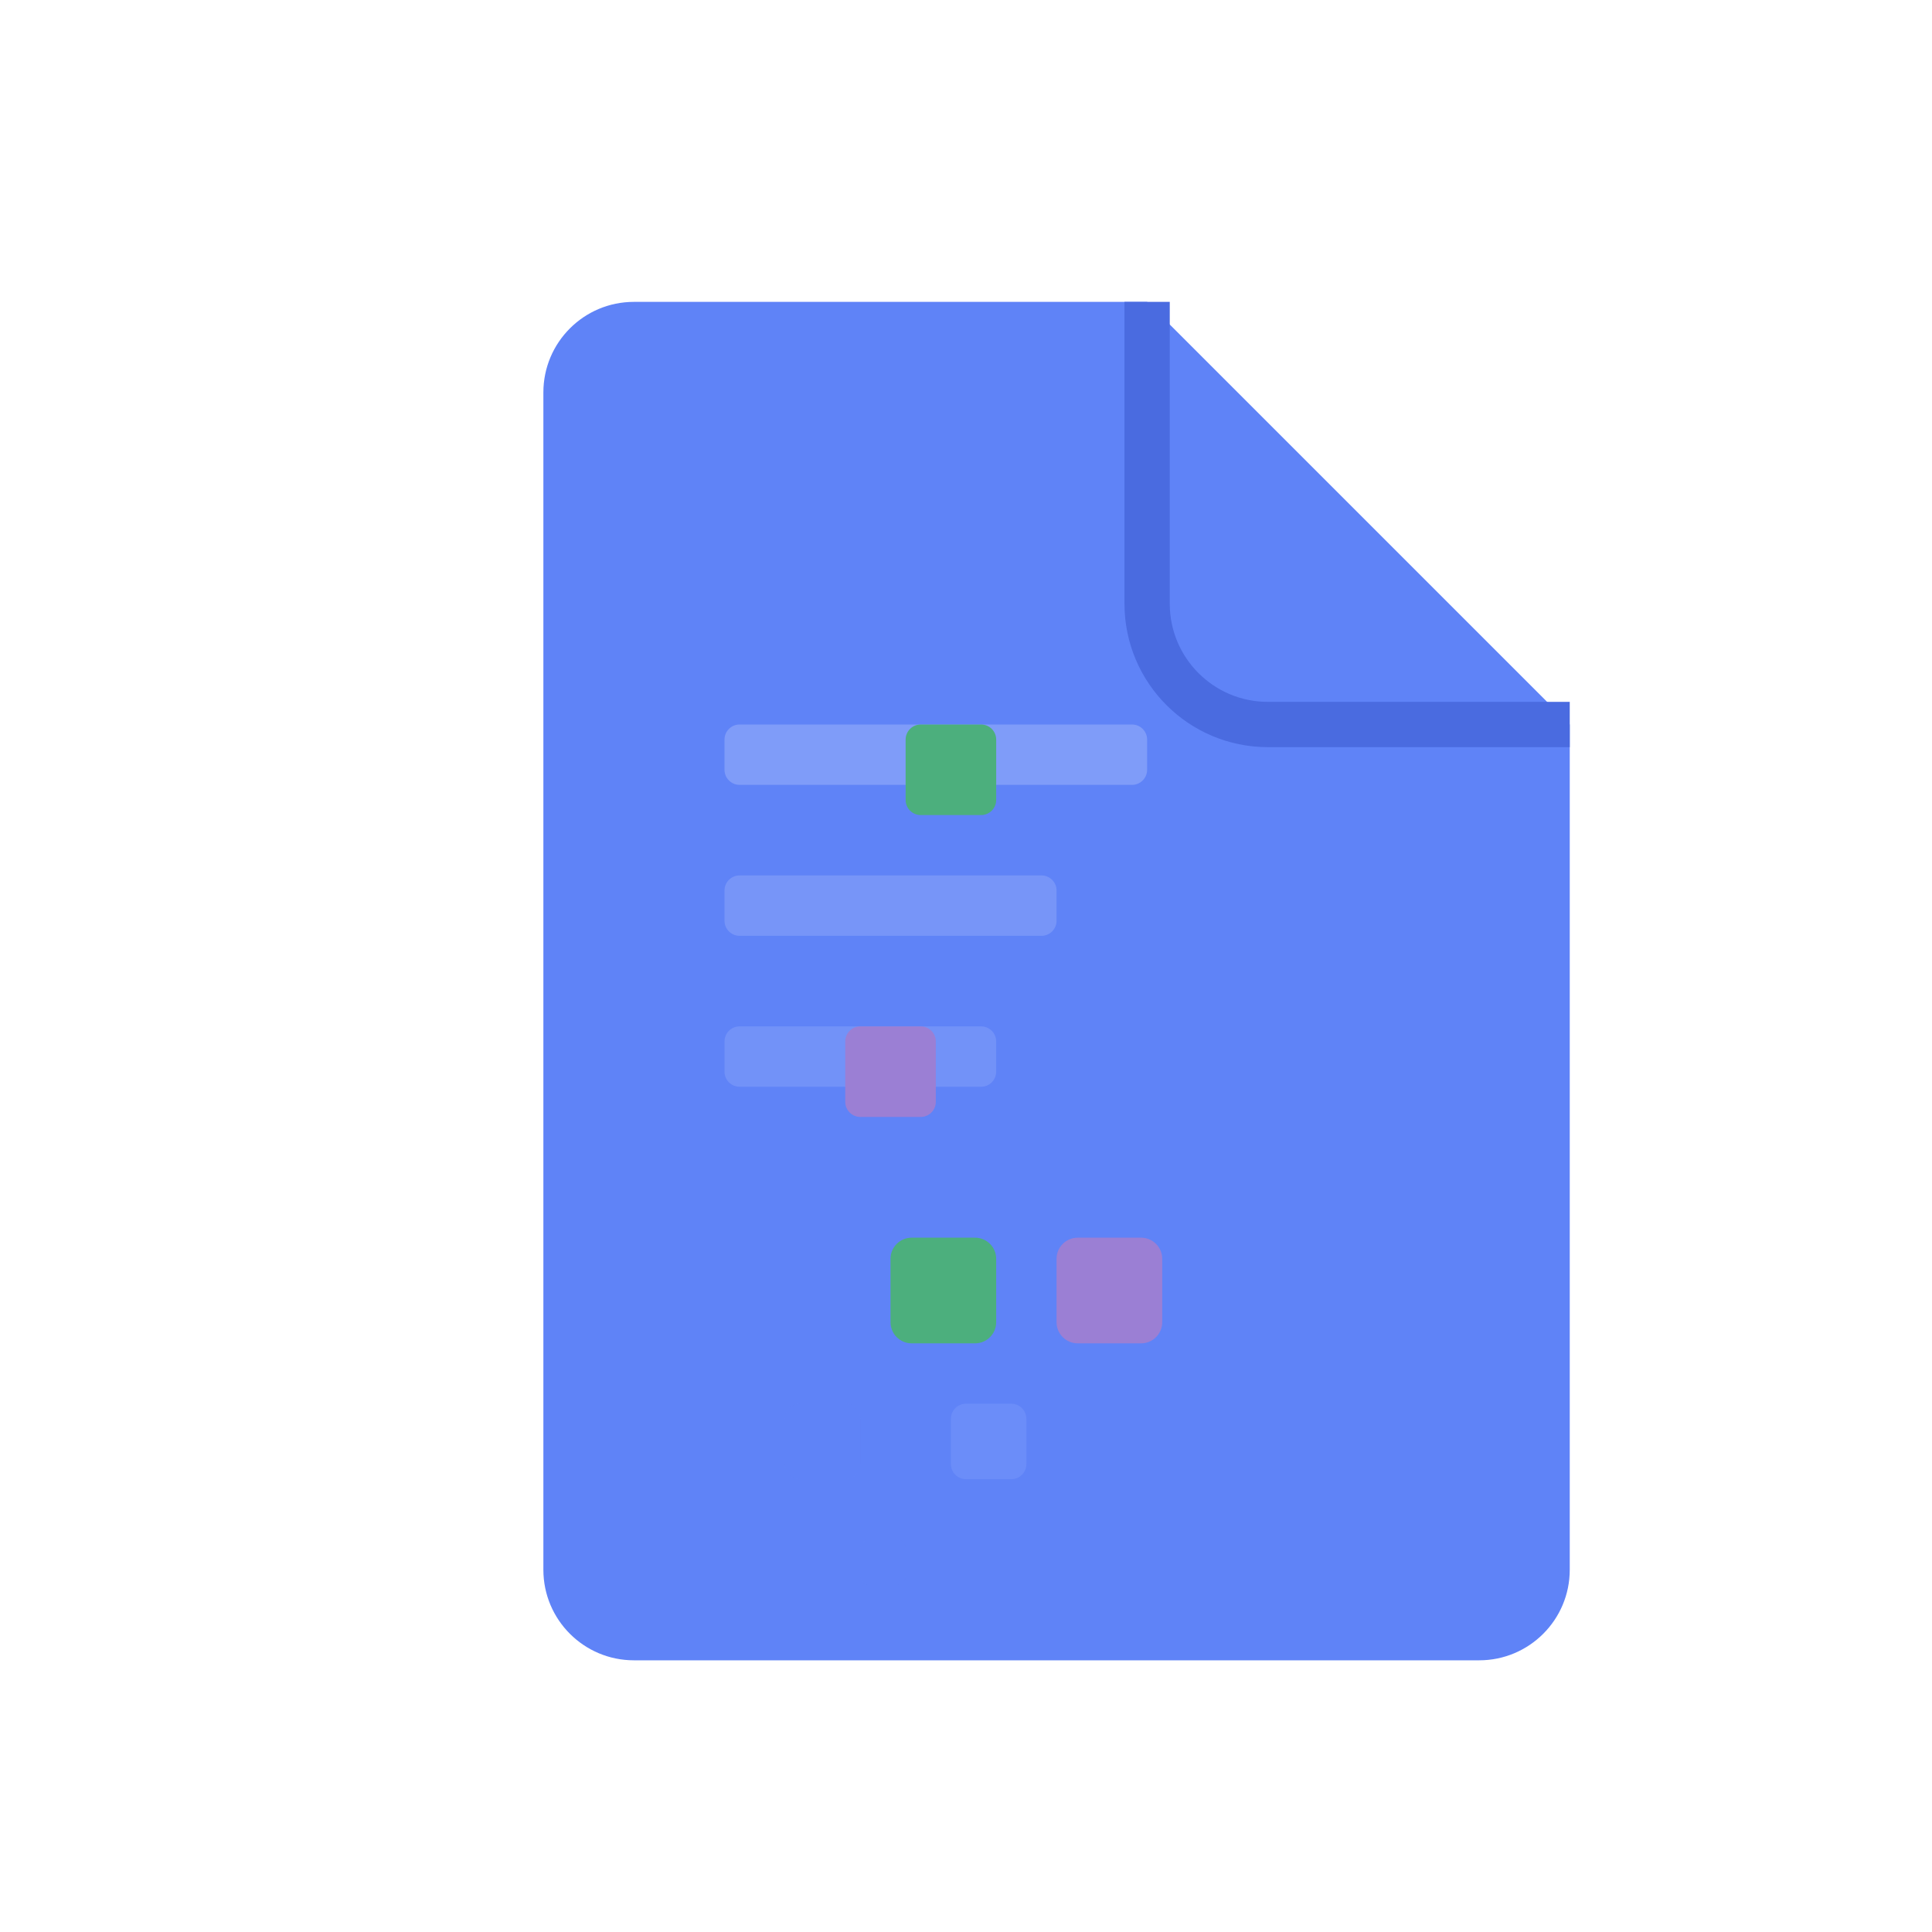
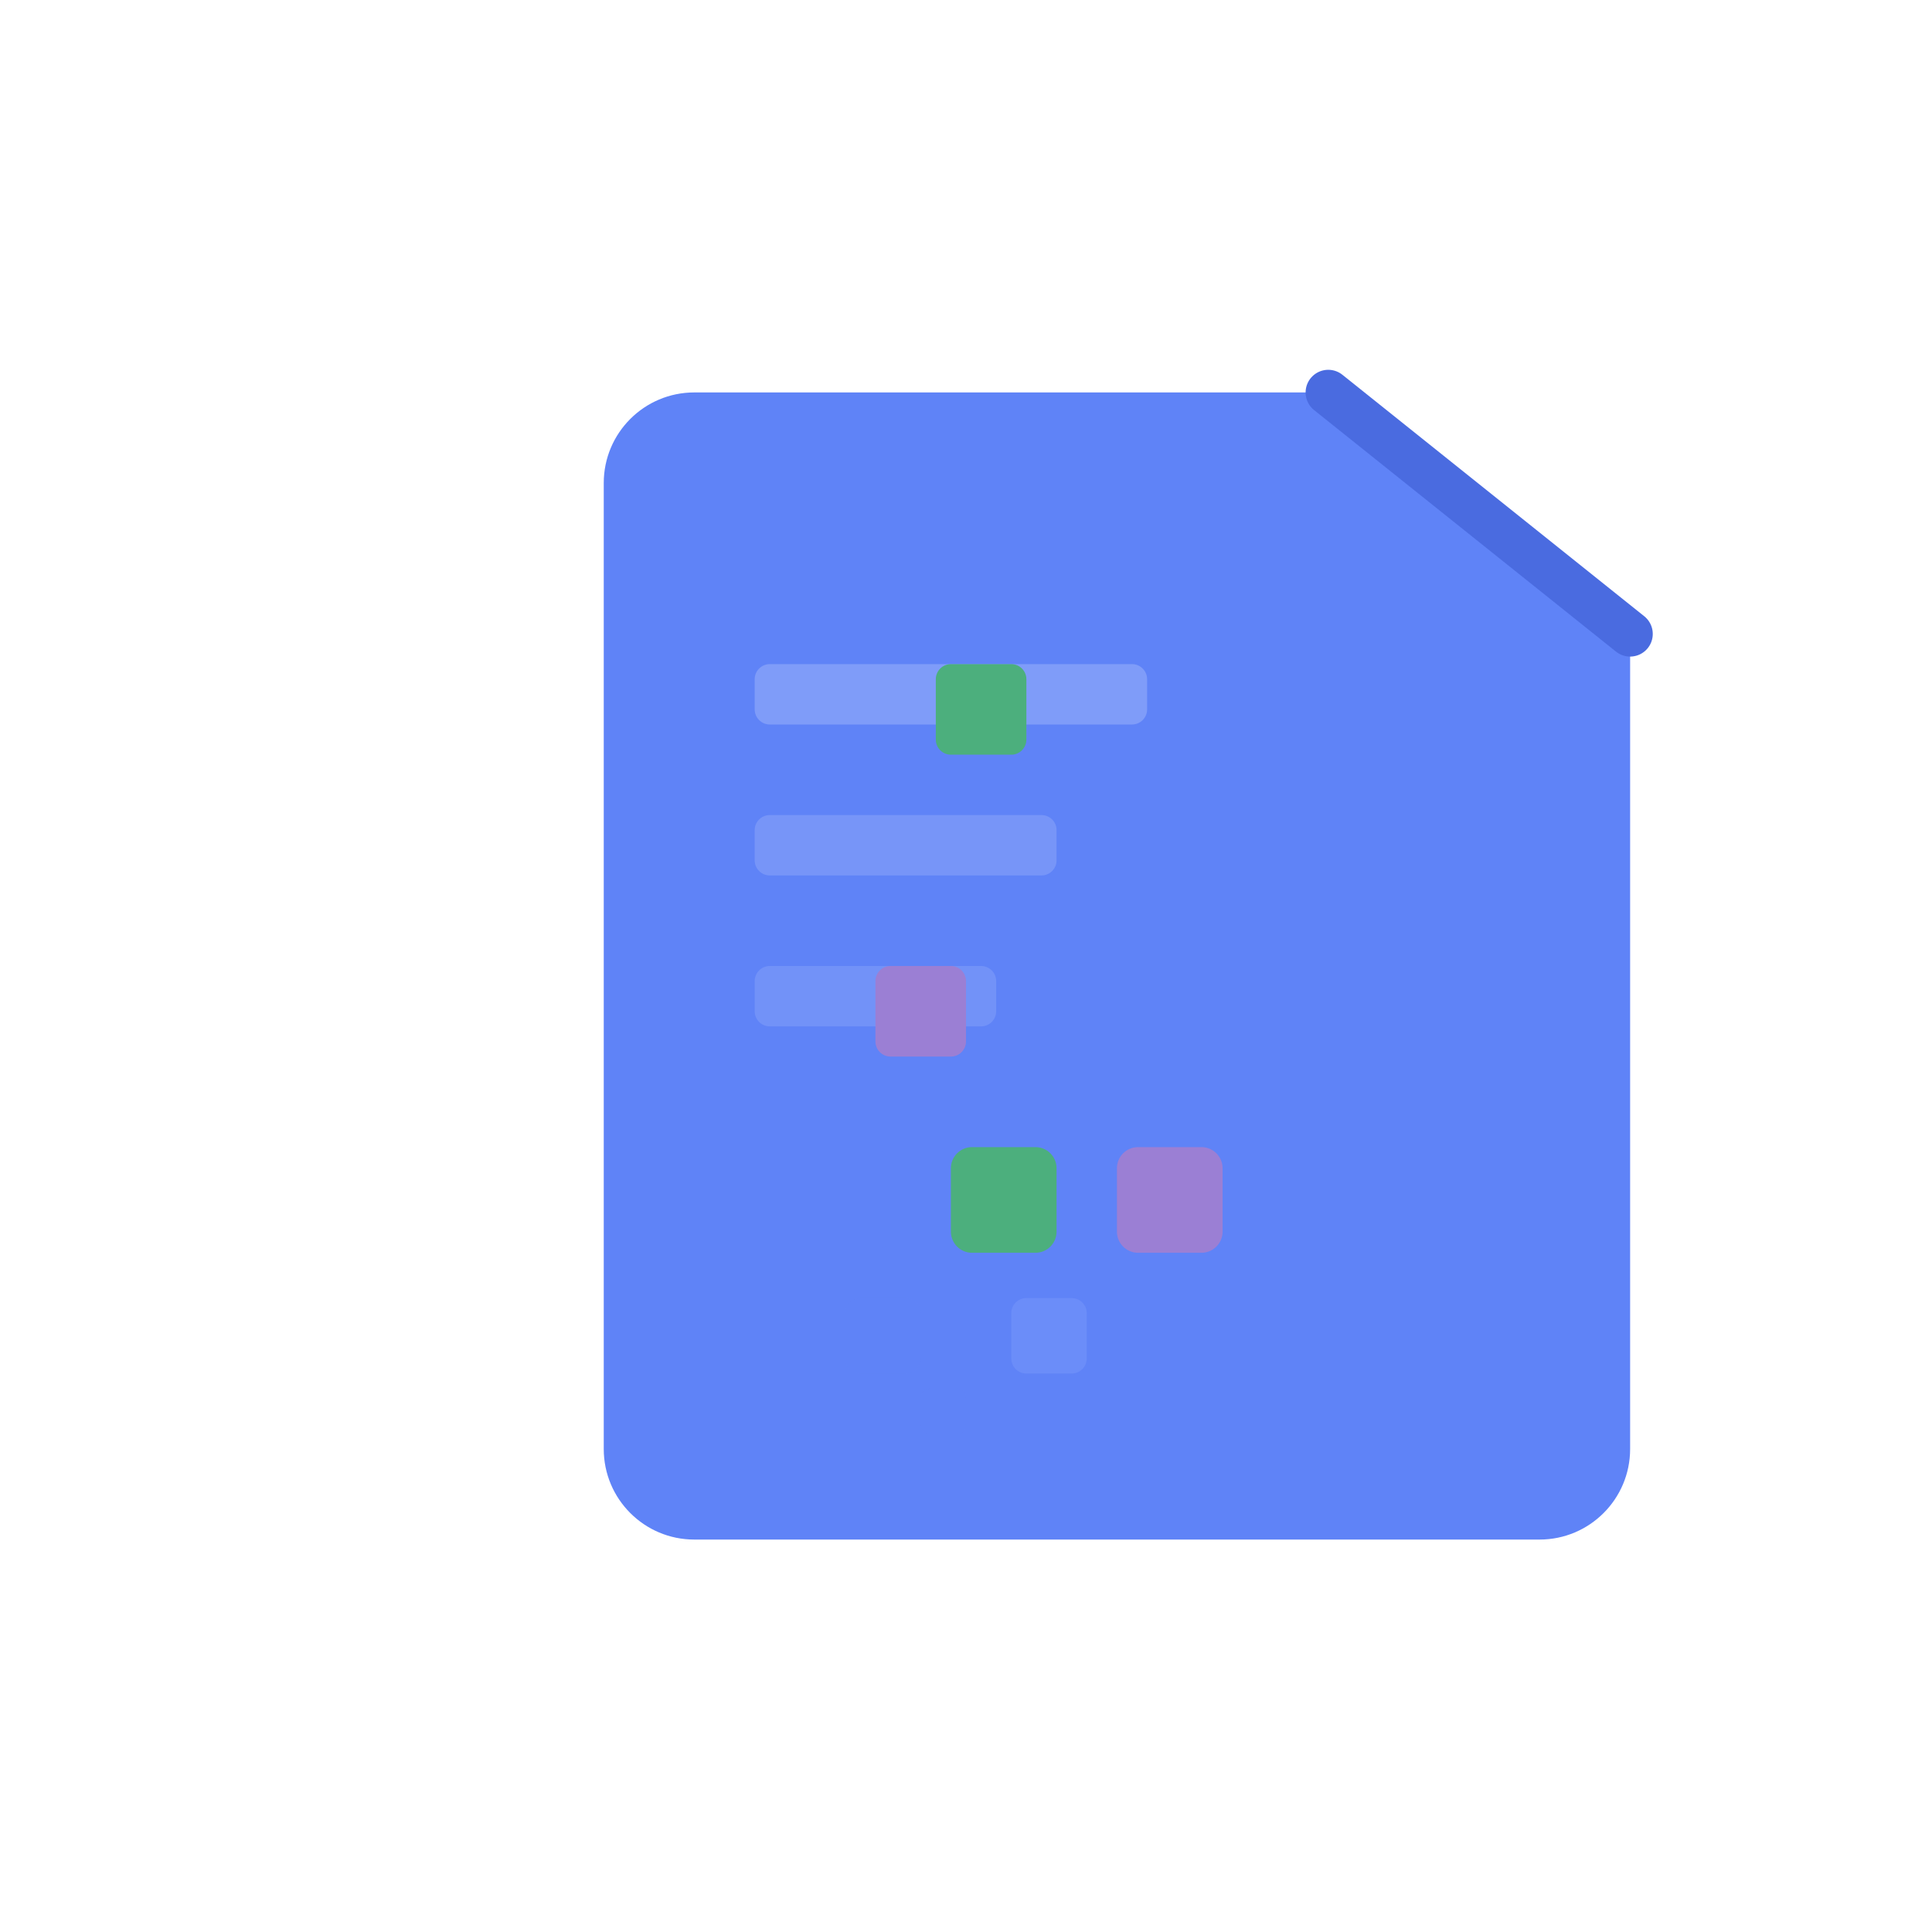
<svg xmlns="http://www.w3.org/2000/svg" viewBox="0 0 64 64" role="img">
-   <path d="M18 10h20l14 14v28a3 3 0 0 1-3 3H21a3 3 0 0 1-3-3V13a3 3 0 0 1 3-3z" fill="#5f83f7" />
-   <path d="M38 10v10a4 4 0 0 0 4 4h10" fill="none" stroke="#4a6be0" stroke-width="1.5" />
-   <rect x="24" y="24" width="14" height="2" rx="0.5" fill="rgba(255,255,255,0.20)" />
-   <rect x="24" y="29" width="11" height="2" rx="0.5" fill="rgba(255,255,255,0.15)" />
-   <rect x="24" y="34" width="9" height="2" rx="0.5" fill="rgba(255,255,255,0.12)" />
-   <rect x="30" y="24" width="3" height="3" rx="0.5" fill="#4caf7d" />
-   <rect x="28" y="34" width="3" height="3" rx="0.5" fill="#9b7fd4" />
-   <rect x="24" y="41" width="3.5" height="3.5" rx="0.7" fill="#5f83f7" />
-   <rect x="29.5" y="41" width="3.5" height="3.5" rx="0.7" fill="#4caf7d" />
-   <rect x="35" y="41" width="3.5" height="3.5" rx="0.7" fill="#9b7fd4" />
-   <rect x="26" y="46.5" width="2.5" height="2.5" rx="0.5" fill="#5f83f7" opacity="0.55" />
-   <rect x="31.5" y="46.5" width="2.5" height="2.5" rx="0.5" fill="#7a99fa" opacity="0.45" />
-   <rect x="28.5" y="51" width="1.5" height="1.5" rx="0.3" fill="#5f83f7" opacity="0.30" />
+   <path d="M23 13h21l10 8v27a3 3 0 0 1-3 3H23a3 3 0 0 1-3-3V16a3 3 0 0 1 3-3z" fill="#5f83f7" />
+   <path d="M44 13l10 8" fill="none" stroke="#4a6be0" stroke-width="1.5" stroke-linecap="round" />
+   <rect x="25" y="22" width="13" height="2" rx="0.5" fill="rgba(255,255,255,0.20)" />
+   <rect x="25" y="27" width="10" height="2" rx="0.5" fill="rgba(255,255,255,0.15)" />
+   <rect x="25" y="32" width="8" height="2" rx="0.5" fill="rgba(255,255,255,0.12)" />
+   <rect x="31" y="22" width="3" height="3" rx="0.5" fill="#4caf7d" />
+   <rect x="29" y="32" width="3" height="3" rx="0.5" fill="#9b7fd4" />
+   <rect x="26" y="38" width="3.5" height="3.5" rx="0.7" fill="#5f83f7" />
+   <rect x="31.5" y="38" width="3.5" height="3.5" rx="0.7" fill="#4caf7d" />
+   <rect x="37" y="38" width="3.5" height="3.5" rx="0.7" fill="#9b7fd4" />
+   <rect x="28" y="43" width="2.5" height="2.5" rx="0.5" fill="#5f83f7" opacity="0.55" />
+   <rect x="33.5" y="43" width="2.5" height="2.5" rx="0.5" fill="#7a99fa" opacity="0.45" />
+   <rect x="30.5" y="46" width="1.5" height="1.5" rx="0.3" fill="#5f83f7" opacity="0.30" />
</svg>
